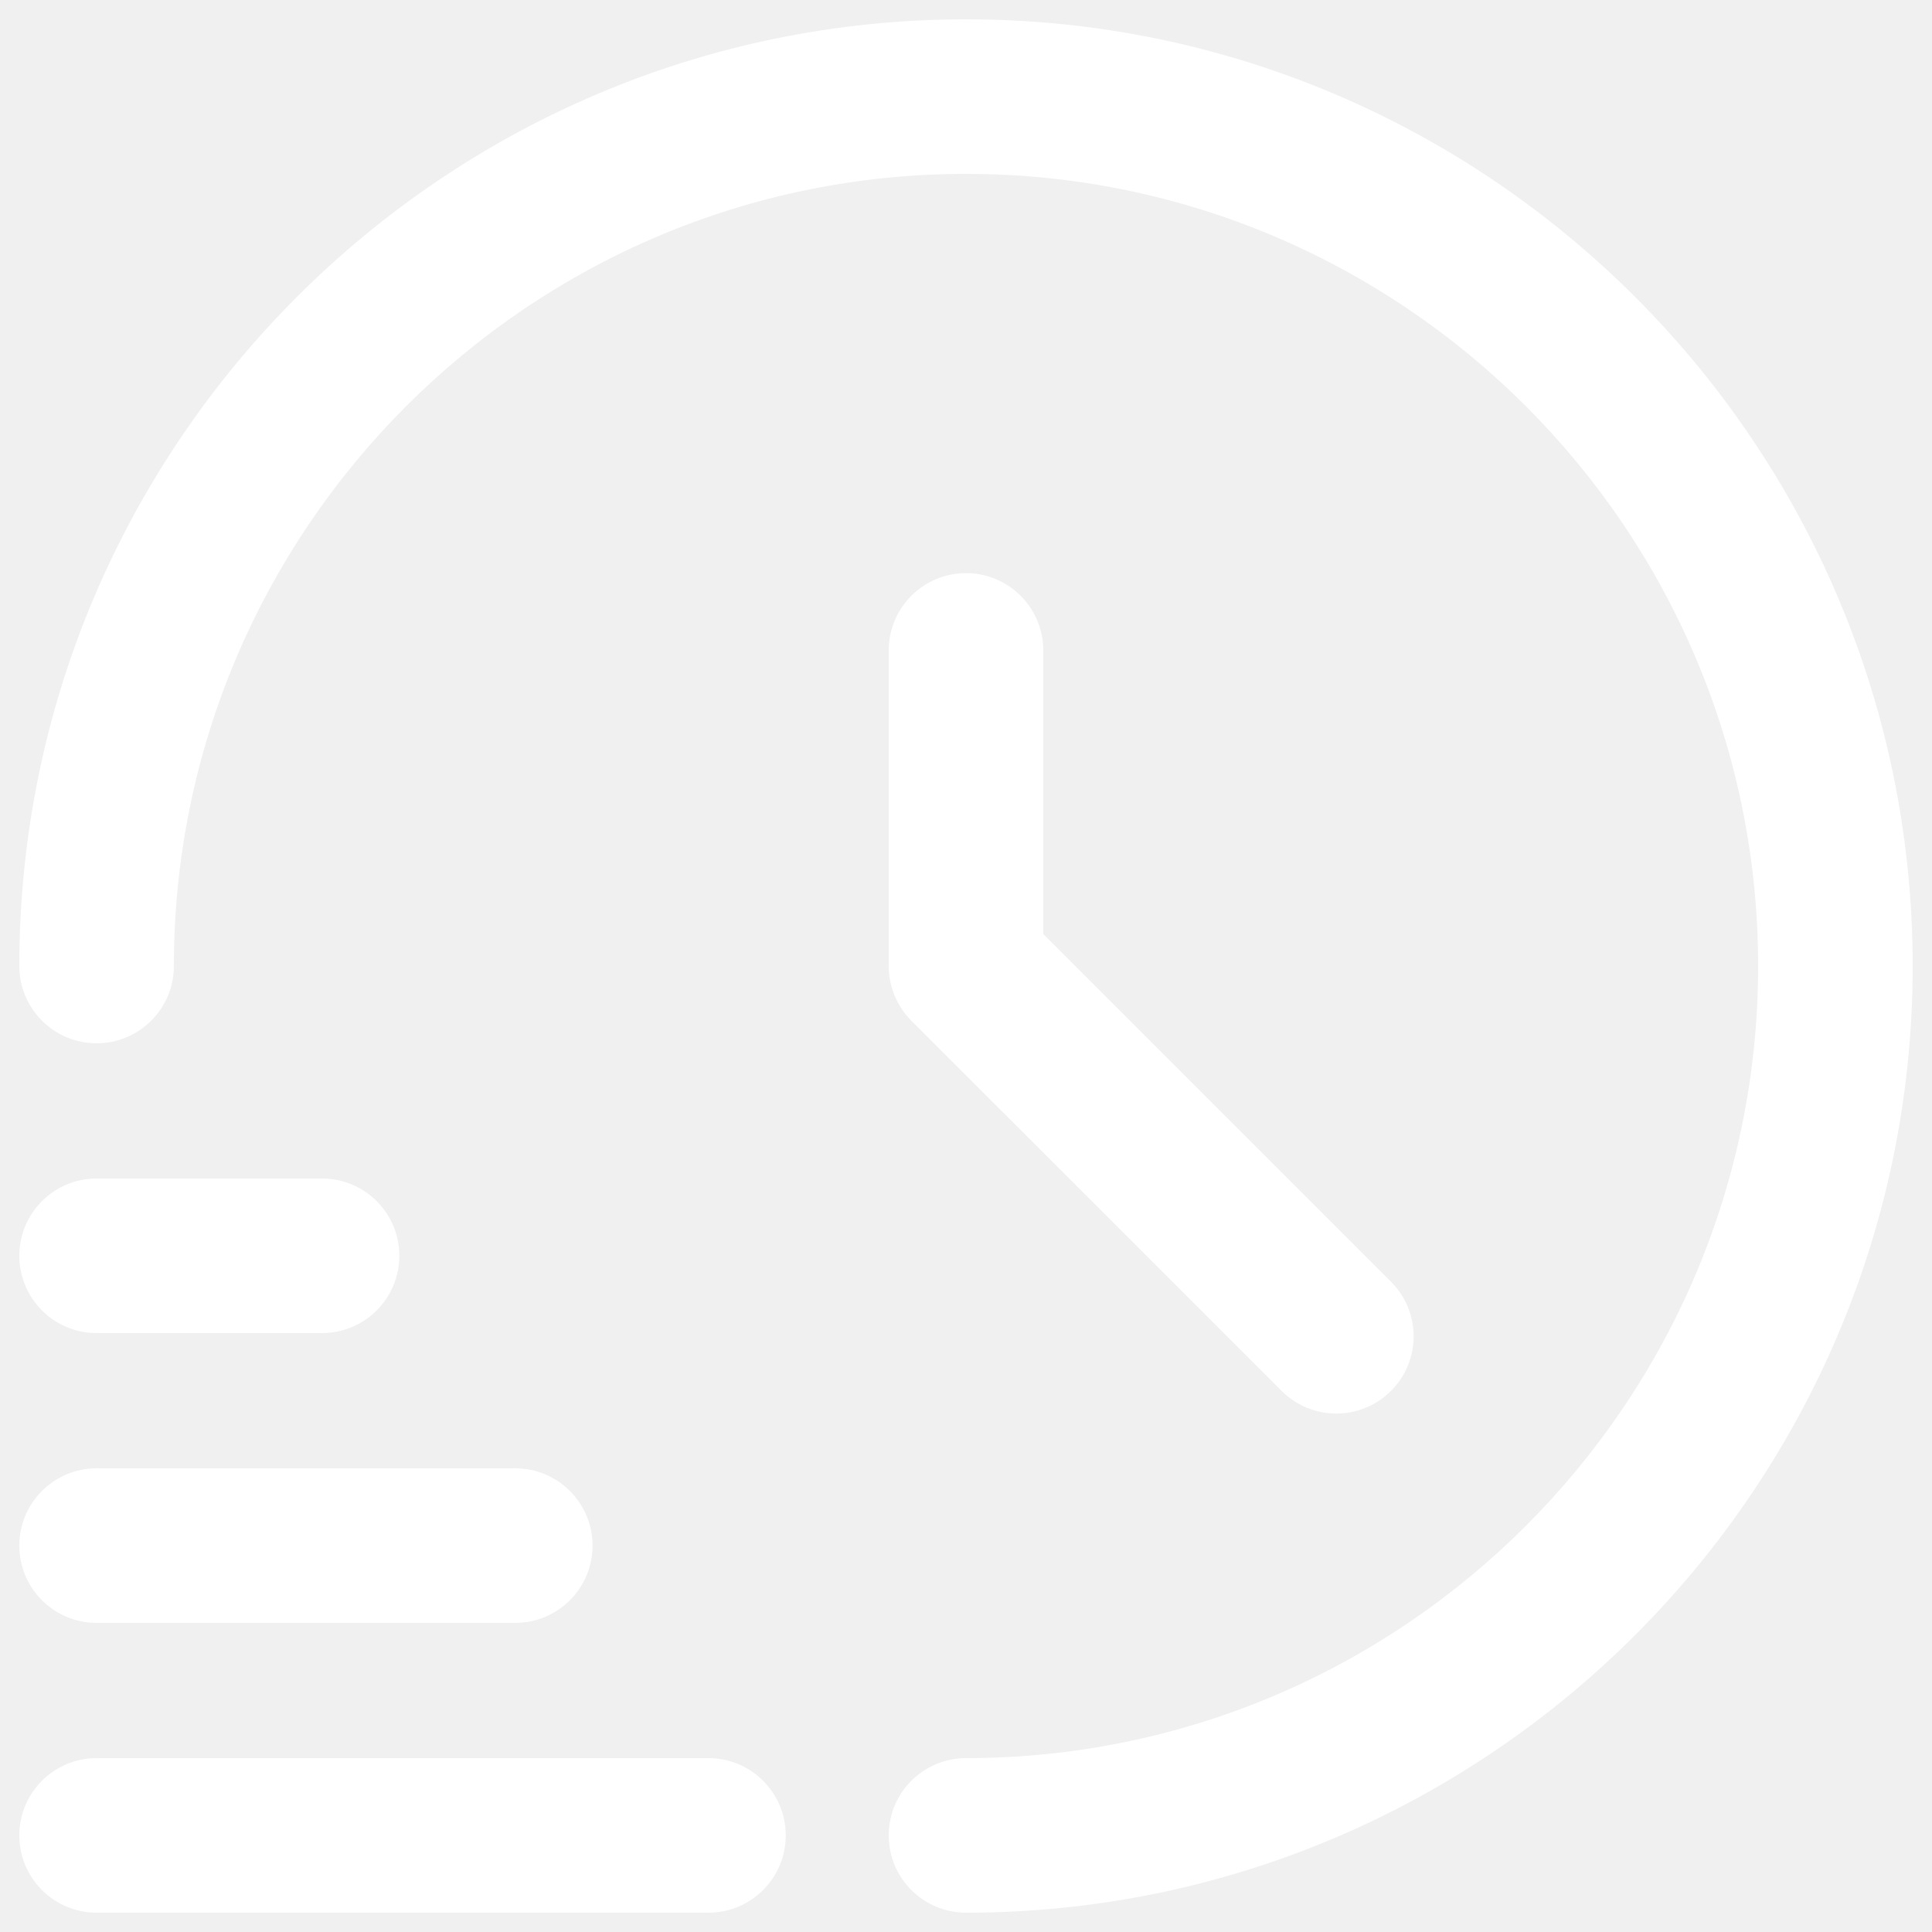
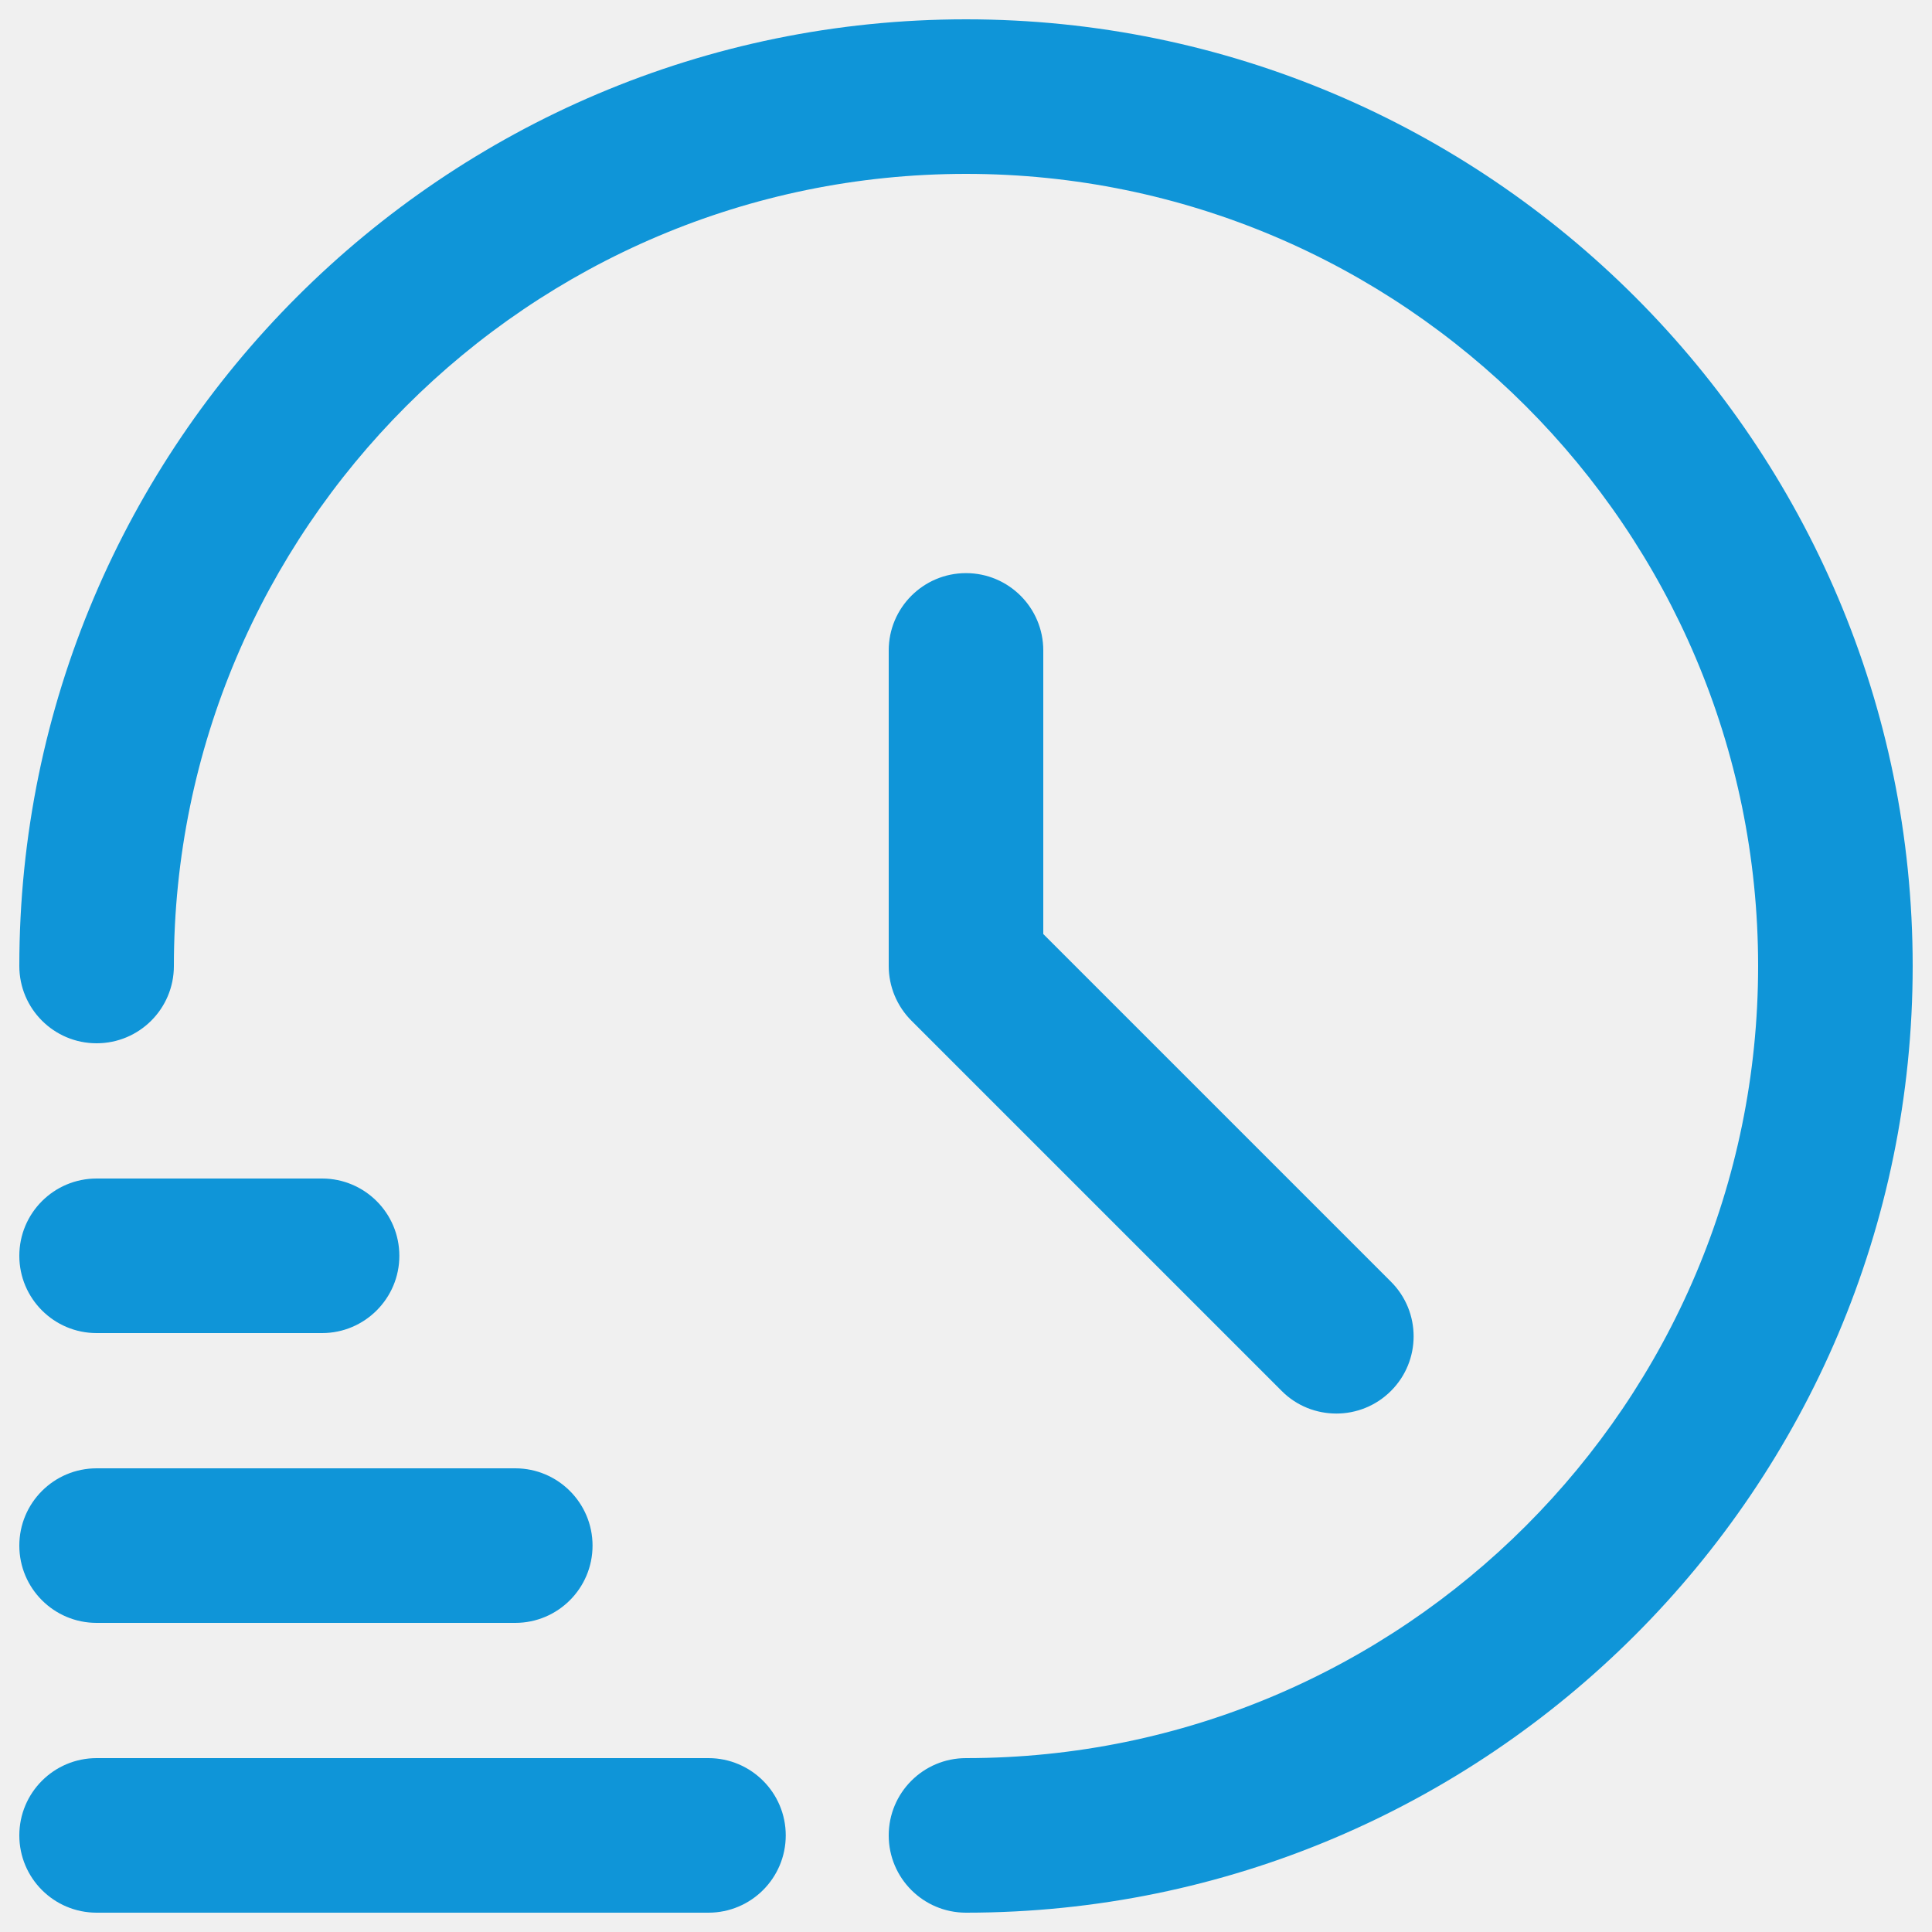
<svg xmlns="http://www.w3.org/2000/svg" width="20" height="20" viewBox="0 0 20 20" fill="none">
-   <g clip-path="url(#clip0_2184_4598)">
-     <path d="M10 0.2C4.596 0.2 0.2 4.596 0.2 10C0.2 10.442 0.558 10.8 1 10.8C1.442 10.8 1.8 10.442 1.8 10C1.8 5.479 5.479 1.8 10 1.8C14.522 1.8 18.2 5.479 18.2 10C18.2 14.522 14.522 18.2 10 18.2C9.558 18.2 9.2 18.558 9.2 19C9.2 19.442 9.558 19.8 10 19.8C15.404 19.8 19.8 15.404 19.8 10C19.8 4.596 15.404 0.2 10 0.2Z" fill="white" />
-     <path d="M10 5.933C9.558 5.933 9.2 6.292 9.2 6.733V10C9.2 10.212 9.284 10.416 9.434 10.566L13.268 14.399C13.424 14.555 13.629 14.633 13.833 14.633C14.038 14.633 14.243 14.555 14.399 14.399C14.712 14.087 14.712 13.58 14.399 13.268L10.8 9.669V6.733C10.8 6.292 10.442 5.933 10 5.933Z" fill="white" />
-     <path d="M7.334 18.2H1C0.558 18.2 0.2 18.558 0.2 19C0.2 19.442 0.558 19.8 1 19.8H7.334C7.775 19.8 8.134 19.442 8.134 19C8.134 18.558 7.775 18.2 7.334 18.2Z" fill="white" />
-     <path d="M5.334 15.2H1C0.558 15.2 0.2 15.558 0.2 16C0.2 16.442 0.558 16.8 1 16.8H5.334C5.775 16.8 6.134 16.442 6.134 16C6.134 15.558 5.775 15.2 5.334 15.2Z" fill="white" />
-     <path d="M3.334 12.2H1C0.558 12.2 0.2 12.558 0.2 13C0.2 13.441 0.558 13.8 1 13.8H3.334C3.775 13.8 4.134 13.441 4.134 13C4.134 12.558 3.775 12.2 3.334 12.2Z" fill="white" />
+   <g clip-path="url(#clip0_2352_6726)">
+     <path d="M10 0.2C4.596 0.2 0.2 4.596 0.2 10C0.2 10.442 0.558 10.8 1 10.8C1.442 10.8 1.8 10.442 1.8 10C1.8 5.479 5.479 1.8 10 1.8C14.522 1.8 18.2 5.479 18.2 10C18.2 14.522 14.522 18.2 10 18.2C9.558 18.2 9.2 18.558 9.2 19C9.2 19.442 9.558 19.8 10 19.8C15.404 19.8 19.8 15.404 19.8 10C19.8 4.596 15.404 0.2 10 0.2Z" fill="#0F95D8" />
+     <path d="M10 5.933C9.558 5.933 9.2 6.292 9.2 6.733V10C9.2 10.212 9.285 10.416 9.435 10.566L13.268 14.399C13.424 14.556 13.629 14.633 13.834 14.633C14.038 14.633 14.243 14.555 14.399 14.399C14.712 14.087 14.712 13.58 14.399 13.268L10.8 9.669V6.733C10.8 6.292 10.442 5.933 10 5.933Z" fill="#0F95D8" />
+     <path d="M7.334 18.2H1C0.558 18.2 0.2 18.558 0.2 19C0.2 19.442 0.558 19.8 1 19.8H7.334C7.775 19.8 8.134 19.442 8.134 19C8.134 18.558 7.775 18.2 7.334 18.2Z" fill="#0F95D8" />
+     <path d="M5.334 15.2H1C0.558 15.2 0.2 15.558 0.2 16C0.2 16.442 0.558 16.8 1 16.8H5.334C5.775 16.8 6.134 16.442 6.134 16C6.134 15.558 5.775 15.2 5.334 15.2Z" fill="#0F95D8" />
+     <path d="M3.334 12.2H1C0.558 12.2 0.2 12.558 0.2 13C0.2 13.441 0.558 13.8 1 13.8H3.334C3.775 13.8 4.134 13.441 4.134 13C4.134 12.558 3.775 12.2 3.334 12.2Z" fill="#0F95D8" />
  </g>
  <defs>
-     <clipPath id="clip0_2184_4598">
+     <clipPath id="clip0_2352_6726">
      <rect width="20" height="20" fill="white" />
    </clipPath>
  </defs>
</svg>
